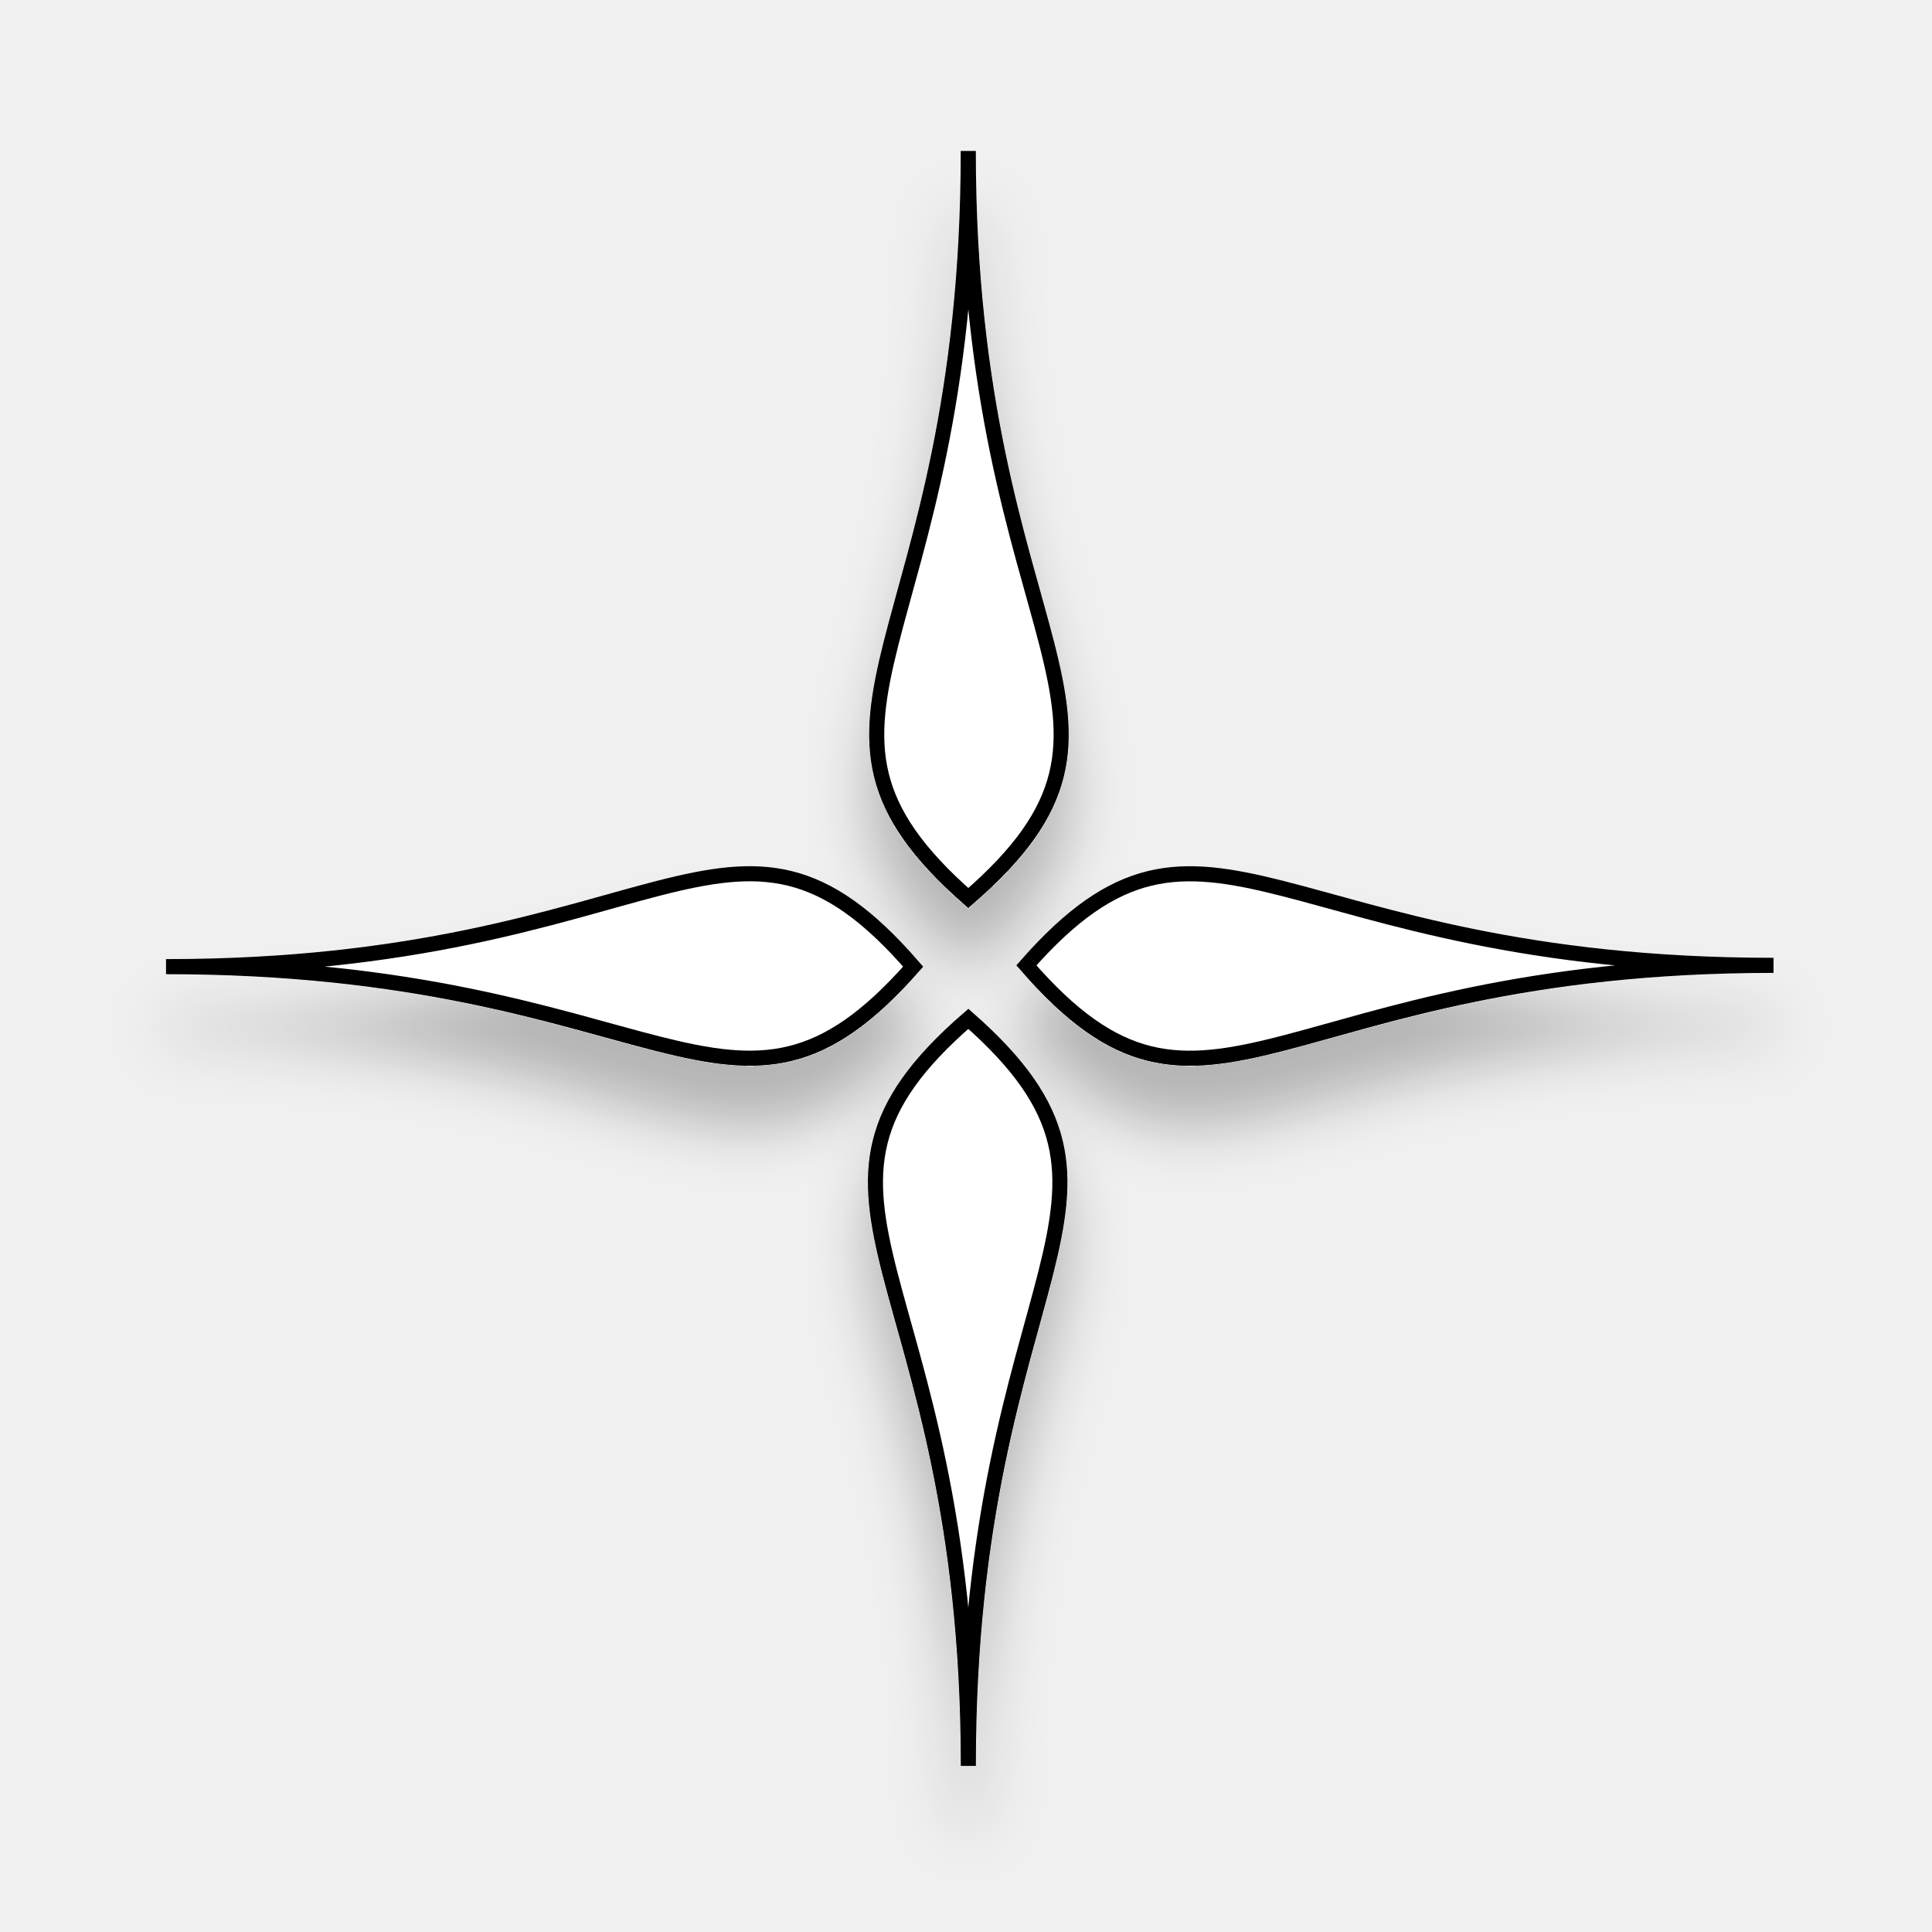
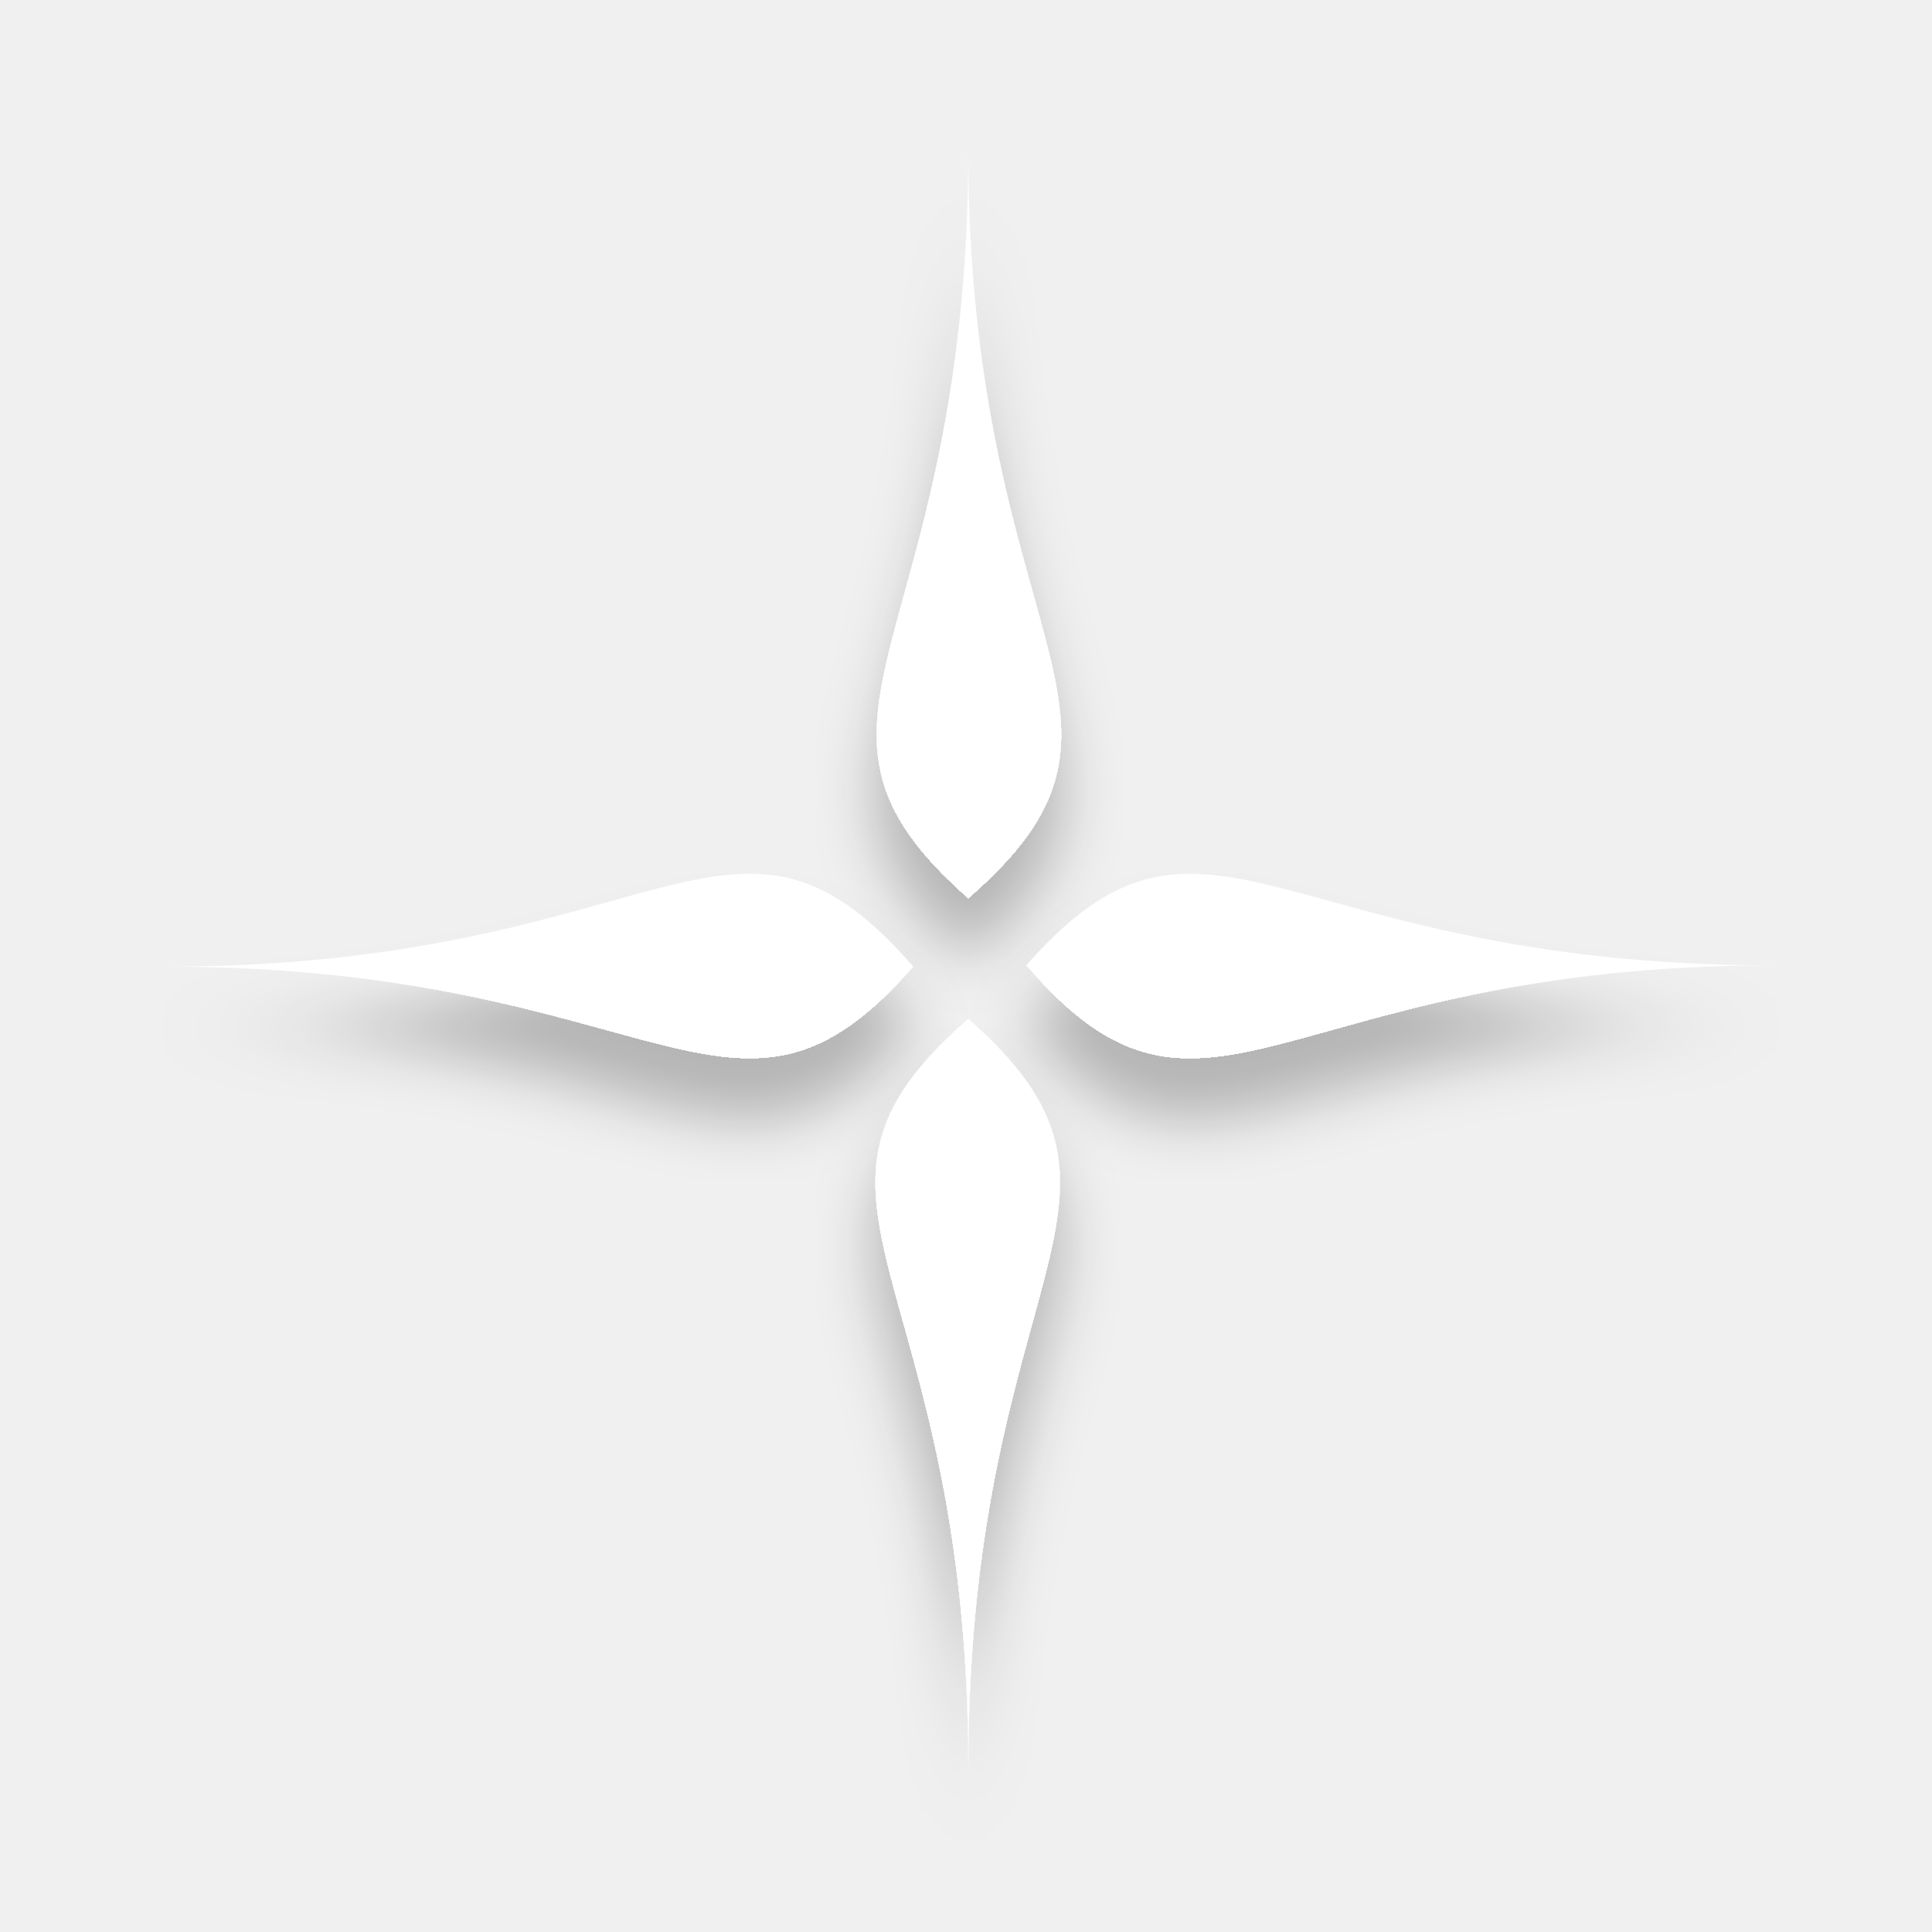
<svg xmlns="http://www.w3.org/2000/svg" width="128" height="128" viewBox="0 0 128 128" fill="none">
  <g filter="url(#filter0_d_1_3)">
    <path d="M64.151 10C64.151 43 50.5 47.5 64.151 59.5C78 47.5 64.151 43 64.151 10Z" fill="white" />
-     <path d="M64.151 10C64.151 43 50.5 47.5 64.151 59.5C78 47.5 64.151 43 64.151 10Z" stroke="black" />
  </g>
  <g filter="url(#filter1_d_1_3)">
    <path d="M11 64.043C44 64.043 48.5 77.694 60.5 64.043C48.5 50.194 44 64.043 11 64.043Z" fill="white" />
-     <path d="M11 64.043C44 64.043 48.5 77.694 60.5 64.043C48.5 50.194 44 64.043 11 64.043Z" stroke="black" />
  </g>
  <g filter="url(#filter2_d_1_3)">
    <path d="M117.5 63.957C84.5 63.957 80 50.306 68 63.957C80 77.806 84.5 63.957 117.5 63.957Z" fill="white" />
-     <path d="M117.5 63.957C84.5 63.957 80 50.306 68 63.957C80 77.806 84.5 63.957 117.5 63.957Z" stroke="black" />
  </g>
  <g filter="url(#filter3_d_1_3)">
    <path d="M64.155 117C64.155 84 77.806 79.5 64.155 67.5C50.306 79.5 64.155 84 64.155 117Z" fill="white" />
-     <path d="M64.155 117C64.155 84 77.806 79.5 64.155 67.5C50.306 79.5 64.155 84 64.155 117Z" stroke="black" />
  </g>
  <defs>
-     <filter id="filter0_d_1_3" x="53.584" y="10" width="21.222" height="58.164" filterUnits="userSpaceOnUse" color-interpolation-filters="sRGB">
+     <filter id="filter0_d_1_3" x="54.084" y="10" width="20.222" height="57.5" filterUnits="userSpaceOnUse" color-interpolation-filters="sRGB">
      <feFlood flood-opacity="0" result="BackgroundImageFix" />
      <feColorMatrix in="SourceAlpha" type="matrix" values="0 0 0 0 0 0 0 0 0 0 0 0 0 0 0 0 0 0 127 0" result="hardAlpha" />
      <feOffset dy="4" />
      <feGaussianBlur stdDeviation="2" />
      <feComposite in2="hardAlpha" operator="out" />
      <feColorMatrix type="matrix" values="0 0 0 0 0 0 0 0 0 0 0 0 0 0 0 0 0 0 0.25 0" />
      <feBlend mode="normal" in2="BackgroundImageFix" result="effect1_dropShadow_1_3" />
      <feBlend mode="normal" in="SourceGraphic" in2="effect1_dropShadow_1_3" result="shape" />
    </filter>
-     <filter id="filter1_d_1_3" x="7" y="57.388" width="58.164" height="21.222" filterUnits="userSpaceOnUse" color-interpolation-filters="sRGB">
+     <filter id="filter1_d_1_3" x="7" y="57.888" width="57.5" height="20.222" filterUnits="userSpaceOnUse" color-interpolation-filters="sRGB">
      <feFlood flood-opacity="0" result="BackgroundImageFix" />
      <feColorMatrix in="SourceAlpha" type="matrix" values="0 0 0 0 0 0 0 0 0 0 0 0 0 0 0 0 0 0 127 0" result="hardAlpha" />
      <feOffset dy="4" />
      <feGaussianBlur stdDeviation="2" />
      <feComposite in2="hardAlpha" operator="out" />
      <feColorMatrix type="matrix" values="0 0 0 0 0 0 0 0 0 0 0 0 0 0 0 0 0 0 0.25 0" />
      <feBlend mode="normal" in2="BackgroundImageFix" result="effect1_dropShadow_1_3" />
      <feBlend mode="normal" in="SourceGraphic" in2="effect1_dropShadow_1_3" result="shape" />
    </filter>
-     <filter id="filter2_d_1_3" x="63.336" y="57.39" width="58.164" height="21.222" filterUnits="userSpaceOnUse" color-interpolation-filters="sRGB">
+     <filter id="filter2_d_1_3" x="64" y="57.89" width="57.5" height="20.222" filterUnits="userSpaceOnUse" color-interpolation-filters="sRGB">
      <feFlood flood-opacity="0" result="BackgroundImageFix" />
      <feColorMatrix in="SourceAlpha" type="matrix" values="0 0 0 0 0 0 0 0 0 0 0 0 0 0 0 0 0 0 127 0" result="hardAlpha" />
      <feOffset dy="4" />
      <feGaussianBlur stdDeviation="2" />
      <feComposite in2="hardAlpha" operator="out" />
      <feColorMatrix type="matrix" values="0 0 0 0 0 0 0 0 0 0 0 0 0 0 0 0 0 0 0.25 0" />
      <feBlend mode="normal" in2="BackgroundImageFix" result="effect1_dropShadow_1_3" />
      <feBlend mode="normal" in="SourceGraphic" in2="effect1_dropShadow_1_3" result="shape" />
    </filter>
-     <filter id="filter3_d_1_3" x="53.5" y="66.836" width="21.222" height="58.164" filterUnits="userSpaceOnUse" color-interpolation-filters="sRGB">
+     <filter id="filter3_d_1_3" x="54" y="67.5" width="20.222" height="57.5" filterUnits="userSpaceOnUse" color-interpolation-filters="sRGB">
      <feFlood flood-opacity="0" result="BackgroundImageFix" />
      <feColorMatrix in="SourceAlpha" type="matrix" values="0 0 0 0 0 0 0 0 0 0 0 0 0 0 0 0 0 0 127 0" result="hardAlpha" />
      <feOffset dy="4" />
      <feGaussianBlur stdDeviation="2" />
      <feComposite in2="hardAlpha" operator="out" />
      <feColorMatrix type="matrix" values="0 0 0 0 0 0 0 0 0 0 0 0 0 0 0 0 0 0 0.25 0" />
      <feBlend mode="normal" in2="BackgroundImageFix" result="effect1_dropShadow_1_3" />
      <feBlend mode="normal" in="SourceGraphic" in2="effect1_dropShadow_1_3" result="shape" />
    </filter>
  </defs>
</svg>
